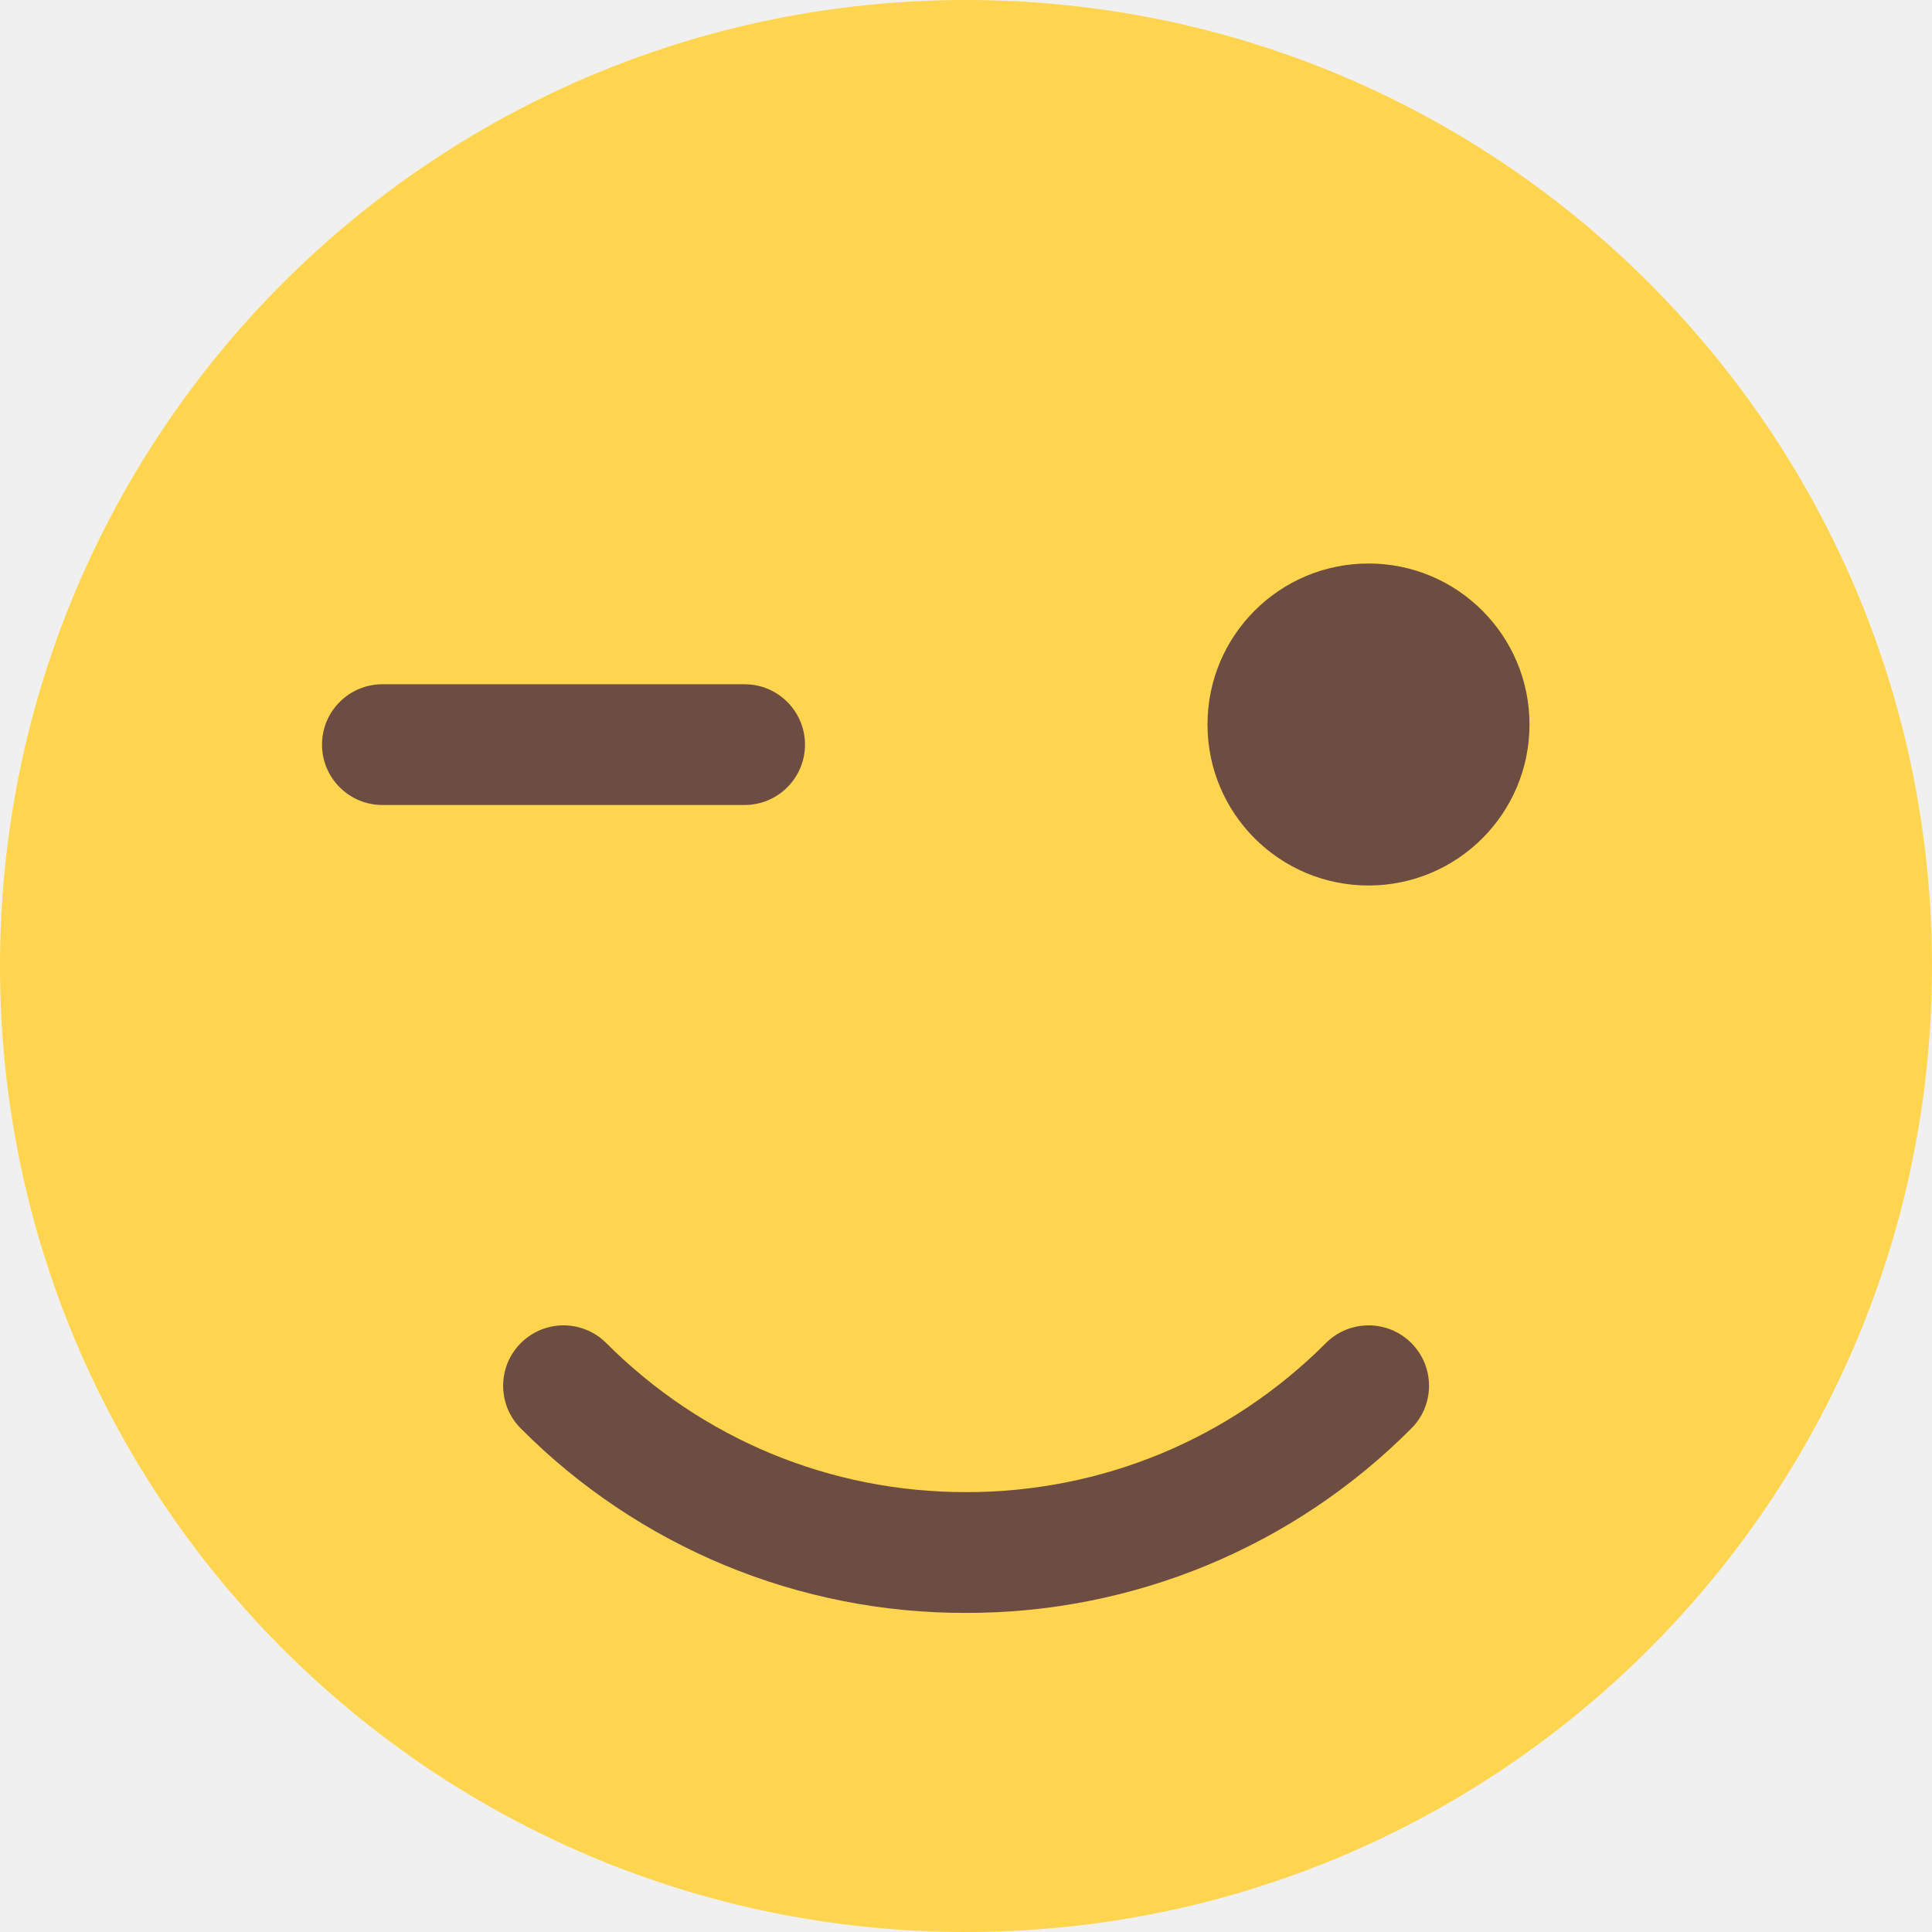
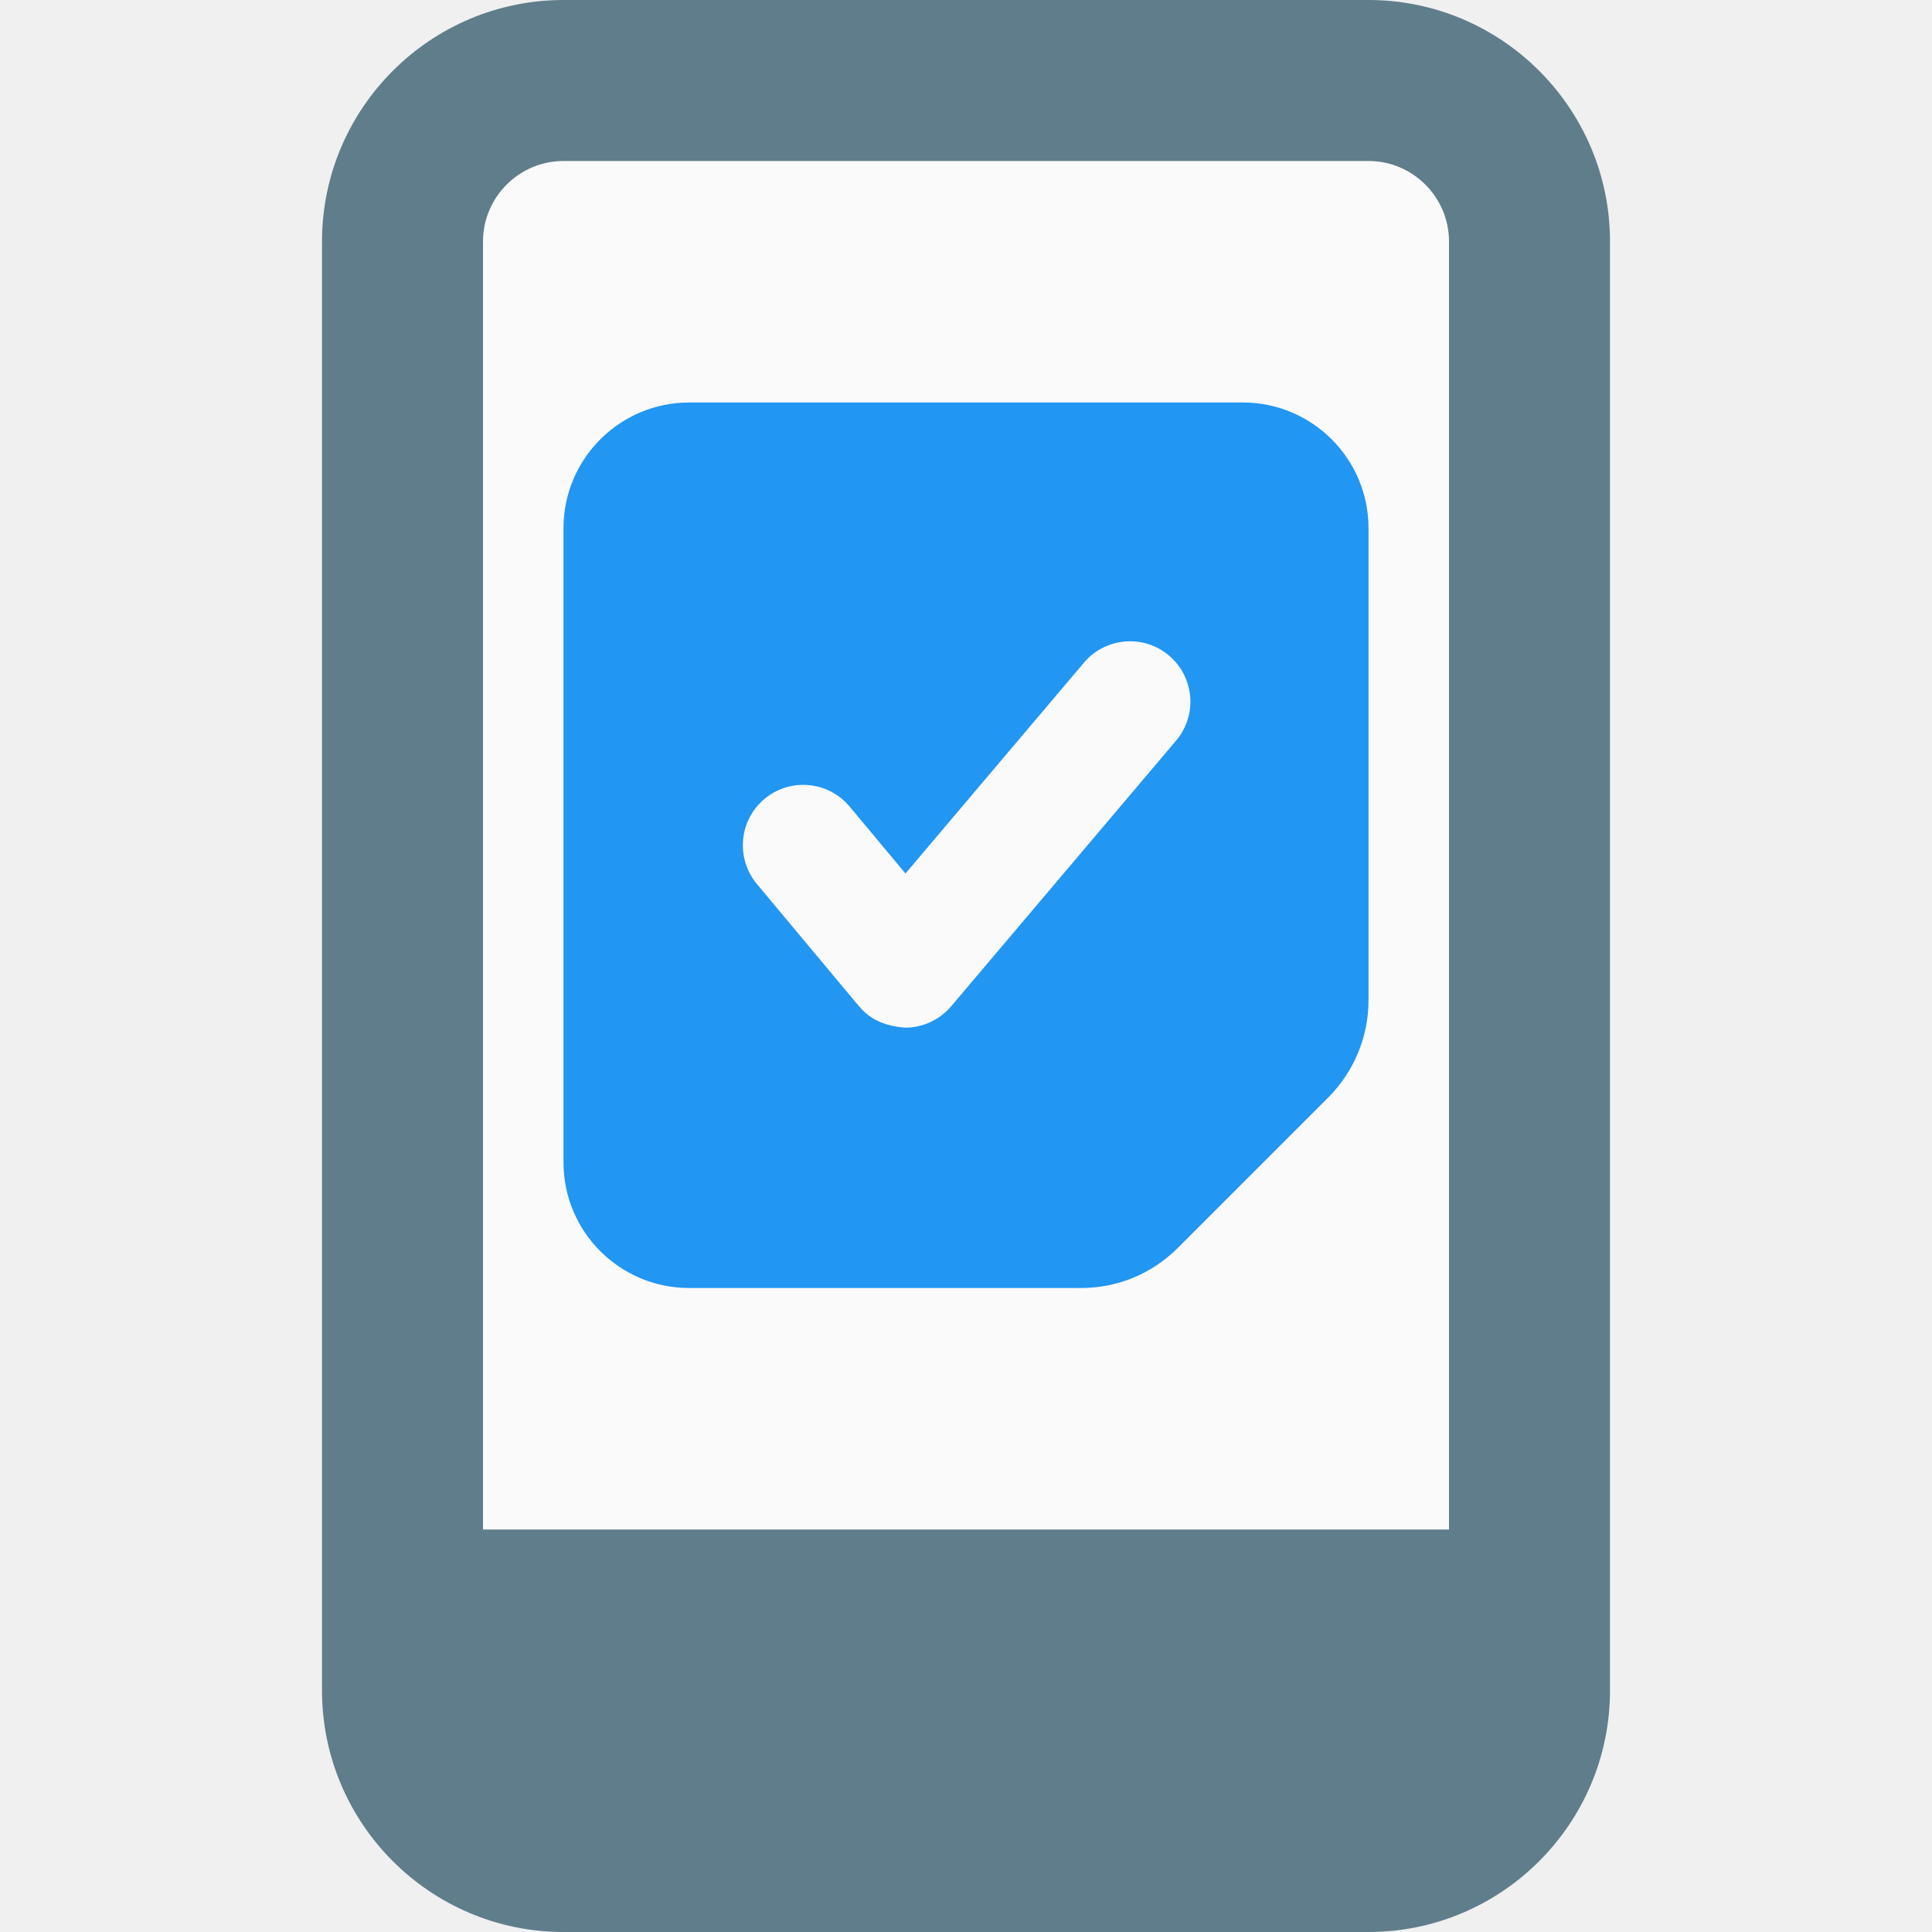
<svg xmlns="http://www.w3.org/2000/svg" width="24" height="24" viewBox="0 0 24 24" fill="none">
-   <path d="M12 24C18.627 24 24 18.627 24 12C24 5.373 18.627 0 12 0C5.373 0 0 5.373 0 12C0 18.627 5.373 24 12 24Z" fill="#FFD54F" />
-   <path d="M12 20.036C10.973 20.039 9.955 19.838 9.005 19.445C8.056 19.051 7.194 18.474 6.47 17.745C6.4 17.675 6.345 17.593 6.307 17.502C6.27 17.411 6.25 17.313 6.25 17.215C6.25 17.116 6.27 17.018 6.307 16.927C6.345 16.836 6.4 16.754 6.47 16.684C6.611 16.543 6.802 16.464 7 16.464C7.099 16.464 7.197 16.484 7.288 16.521C7.379 16.559 7.461 16.614 7.531 16.684C8.725 17.878 10.312 18.536 12.001 18.536C13.69 18.536 15.277 17.878 16.471 16.684C16.541 16.614 16.623 16.559 16.714 16.521C16.805 16.484 16.903 16.464 17.002 16.464C17.1 16.464 17.198 16.484 17.289 16.521C17.38 16.559 17.462 16.614 17.532 16.684C17.602 16.754 17.657 16.836 17.695 16.927C17.732 17.018 17.752 17.116 17.752 17.215C17.752 17.313 17.732 17.411 17.695 17.502C17.657 17.593 17.602 17.675 17.532 17.745C16.807 18.473 15.945 19.051 14.995 19.444C14.046 19.837 13.028 20.038 12 20.036ZM9.25 10H4.75C4.551 10 4.36 9.921 4.22 9.78C4.079 9.64 4 9.449 4 9.25C4 9.051 4.079 8.86 4.22 8.72C4.36 8.579 4.551 8.5 4.75 8.5H9.25C9.449 8.5 9.64 8.579 9.78 8.72C9.921 8.86 10 9.051 10 9.25C10 9.449 9.921 9.64 9.78 9.78C9.64 9.921 9.449 10 9.25 10Z" fill="#6D4C41" />
-   <path d="M17 11C18.105 11 19 10.105 19 9C19 7.895 18.105 7 17 7C15.895 7 15 7.895 15 9C15 10.105 15.895 11 17 11Z" fill="#6D4C41" />
+   <g clip-path="url(#clip0_1259_4464)">
+     <path d="M17 0H7C5.346 0 4 1.346 4 3V21C4 22.654 5.346 24 7 24H17C18.654 24 20 22.654 20 21V3C20 1.346 18.654 0 17 0Z" fill="#607D8B" />
+     <path d="M7 2H17C17.551 2 18 2.449 18 3V19H6V3C6 2.449 6.449 2 7 2Z" fill="#FAFAFA" />
+     <path d="M15.44 5H8.56C7.7 5 7 5.7 7 6.56V14.441C7 15.301 7.7 16 8.56 16H13.431C13.883 16 14.308 15.824 14.629 15.504L16.504 13.629C16.819 13.313 17 12.877 17 12.43V6.56C17 5.7 16.3 5 15.44 5ZM14.594 9.219L11.816 12.5C11.746 12.583 11.658 12.65 11.559 12.696C11.46 12.742 11.353 12.766 11.244 12.766C10.99 12.745 10.811 12.667 10.668 12.497L9.402 10.981C9.274 10.828 9.213 10.631 9.231 10.433C9.248 10.235 9.344 10.052 9.497 9.924C9.573 9.861 9.66 9.813 9.754 9.784C9.848 9.754 9.947 9.744 10.045 9.753C10.243 9.77 10.426 9.866 10.554 10.019L11.248 10.851L13.45 8.25C13.512 8.171 13.59 8.106 13.678 8.058C13.767 8.01 13.864 7.98 13.964 7.97C14.064 7.96 14.165 7.97 14.261 8C14.357 8.03 14.446 8.079 14.522 8.144C14.599 8.209 14.662 8.289 14.707 8.378C14.752 8.468 14.779 8.566 14.786 8.666C14.793 8.767 14.779 8.867 14.746 8.962C14.713 9.057 14.661 9.144 14.594 9.219Z" fill="#2196F3" />
+   </g>
+   <defs>
+     <clipPath id="clip0_1259_4464">
+       <rect width="24" height="24" fill="white" />
+     </clipPath>
+   </defs>
</svg>
